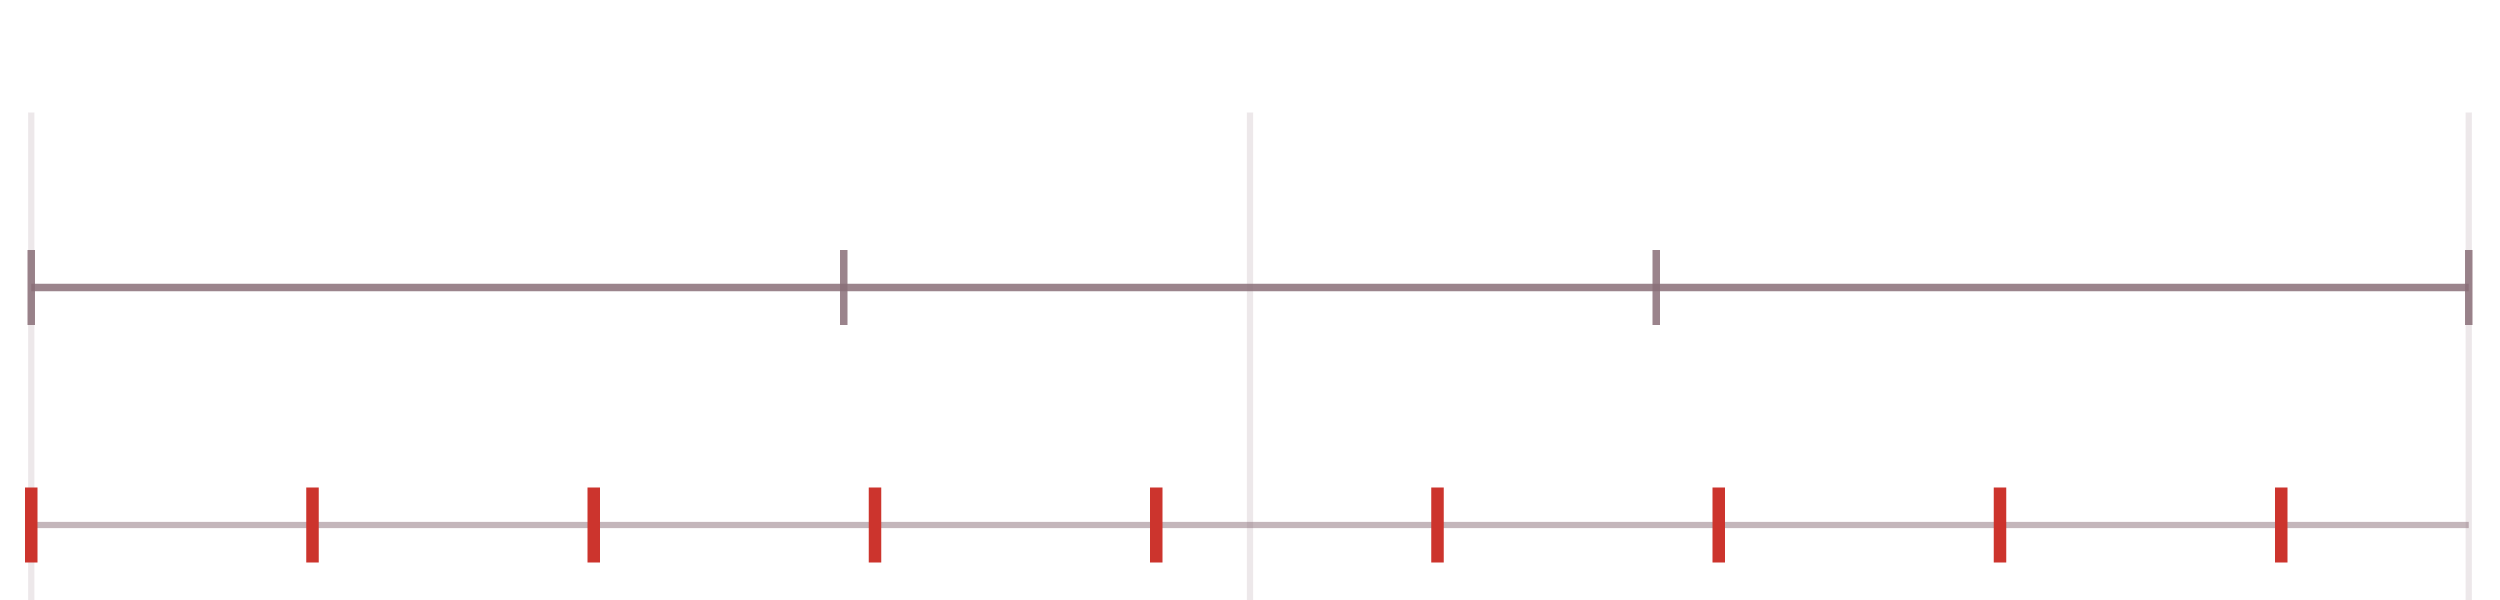
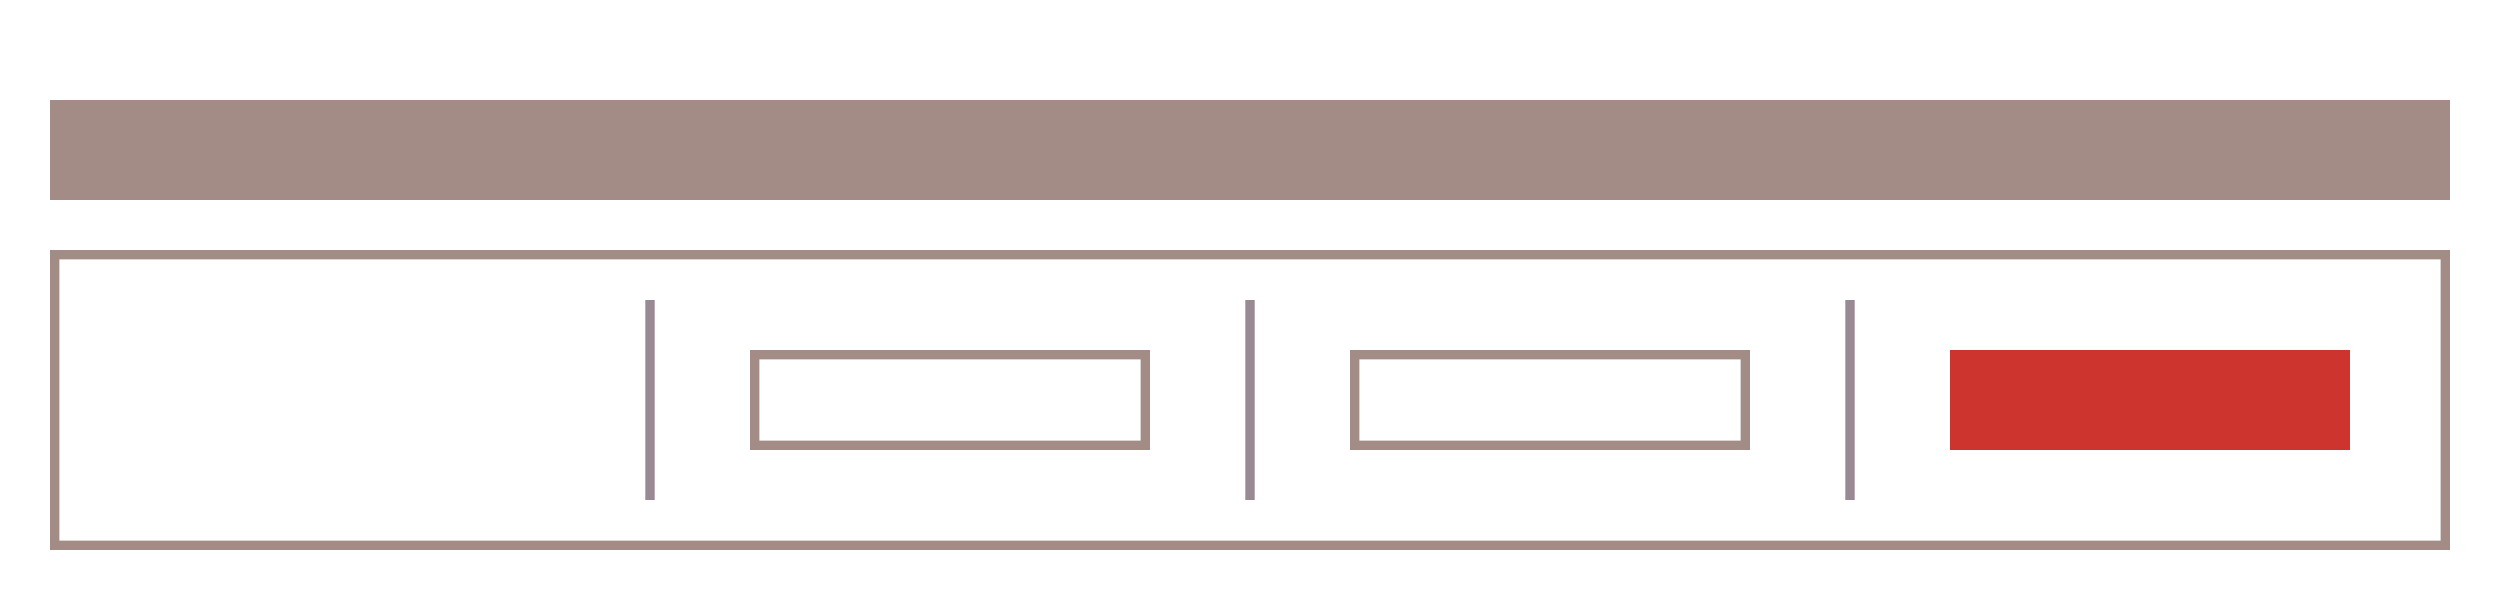
<svg xmlns="http://www.w3.org/2000/svg" viewBox="0 0 400 96" width="400" height="96" fill="none" aria-hidden="true">
-   <g stroke="#8a6f78" stroke-opacity=".16">
-     <path d="M5 18 V96 M200 18 V96 M395 18 V96" />
-   </g>
-   <g stroke="#8a6f78" stroke-opacity=".85" stroke-width="1.2">
-     <path d="M5 46 H395" />
-     <path d="M5 40 v12 M135 40 v12 M265 40 v12 M395 40 v12" />
-   </g>
-   <path d="M5 84 H395" stroke="#8a6f78" stroke-opacity=".5" />
-   <g stroke="#cc342d" stroke-width="2">
-     <path d="M5 78 v12 M50 78 v12 M95 78 v12 M140 78 v12 M185 78 v12 M230 78 v12 M275 78 v12 M320 78 v12 M365 78 v12" />
-   </g>
+   <rect x="8" y="16" width="384" height="16" fill="#a38c86" />
+   <rect x="8.75" y="40.75" width="382.5" height="46.5" stroke="#a38c86" stroke-width="1.5" />
+   <path d="M104 48 V80 M200 48 V80 M296 48 V80" stroke="#45293b" stroke-opacity=".55" stroke-width="1.5" />
+   <rect x="120.75" y="56.75" width="62.5" height="14.5" stroke="#a38c86" stroke-width="1.5" />
+   <rect x="216.75" y="56.75" width="62.5" height="14.5" stroke="#a38c86" stroke-width="1.5" />
+   <rect x="312" y="56" width="64" height="16" fill="#cc342d" />
</svg>
